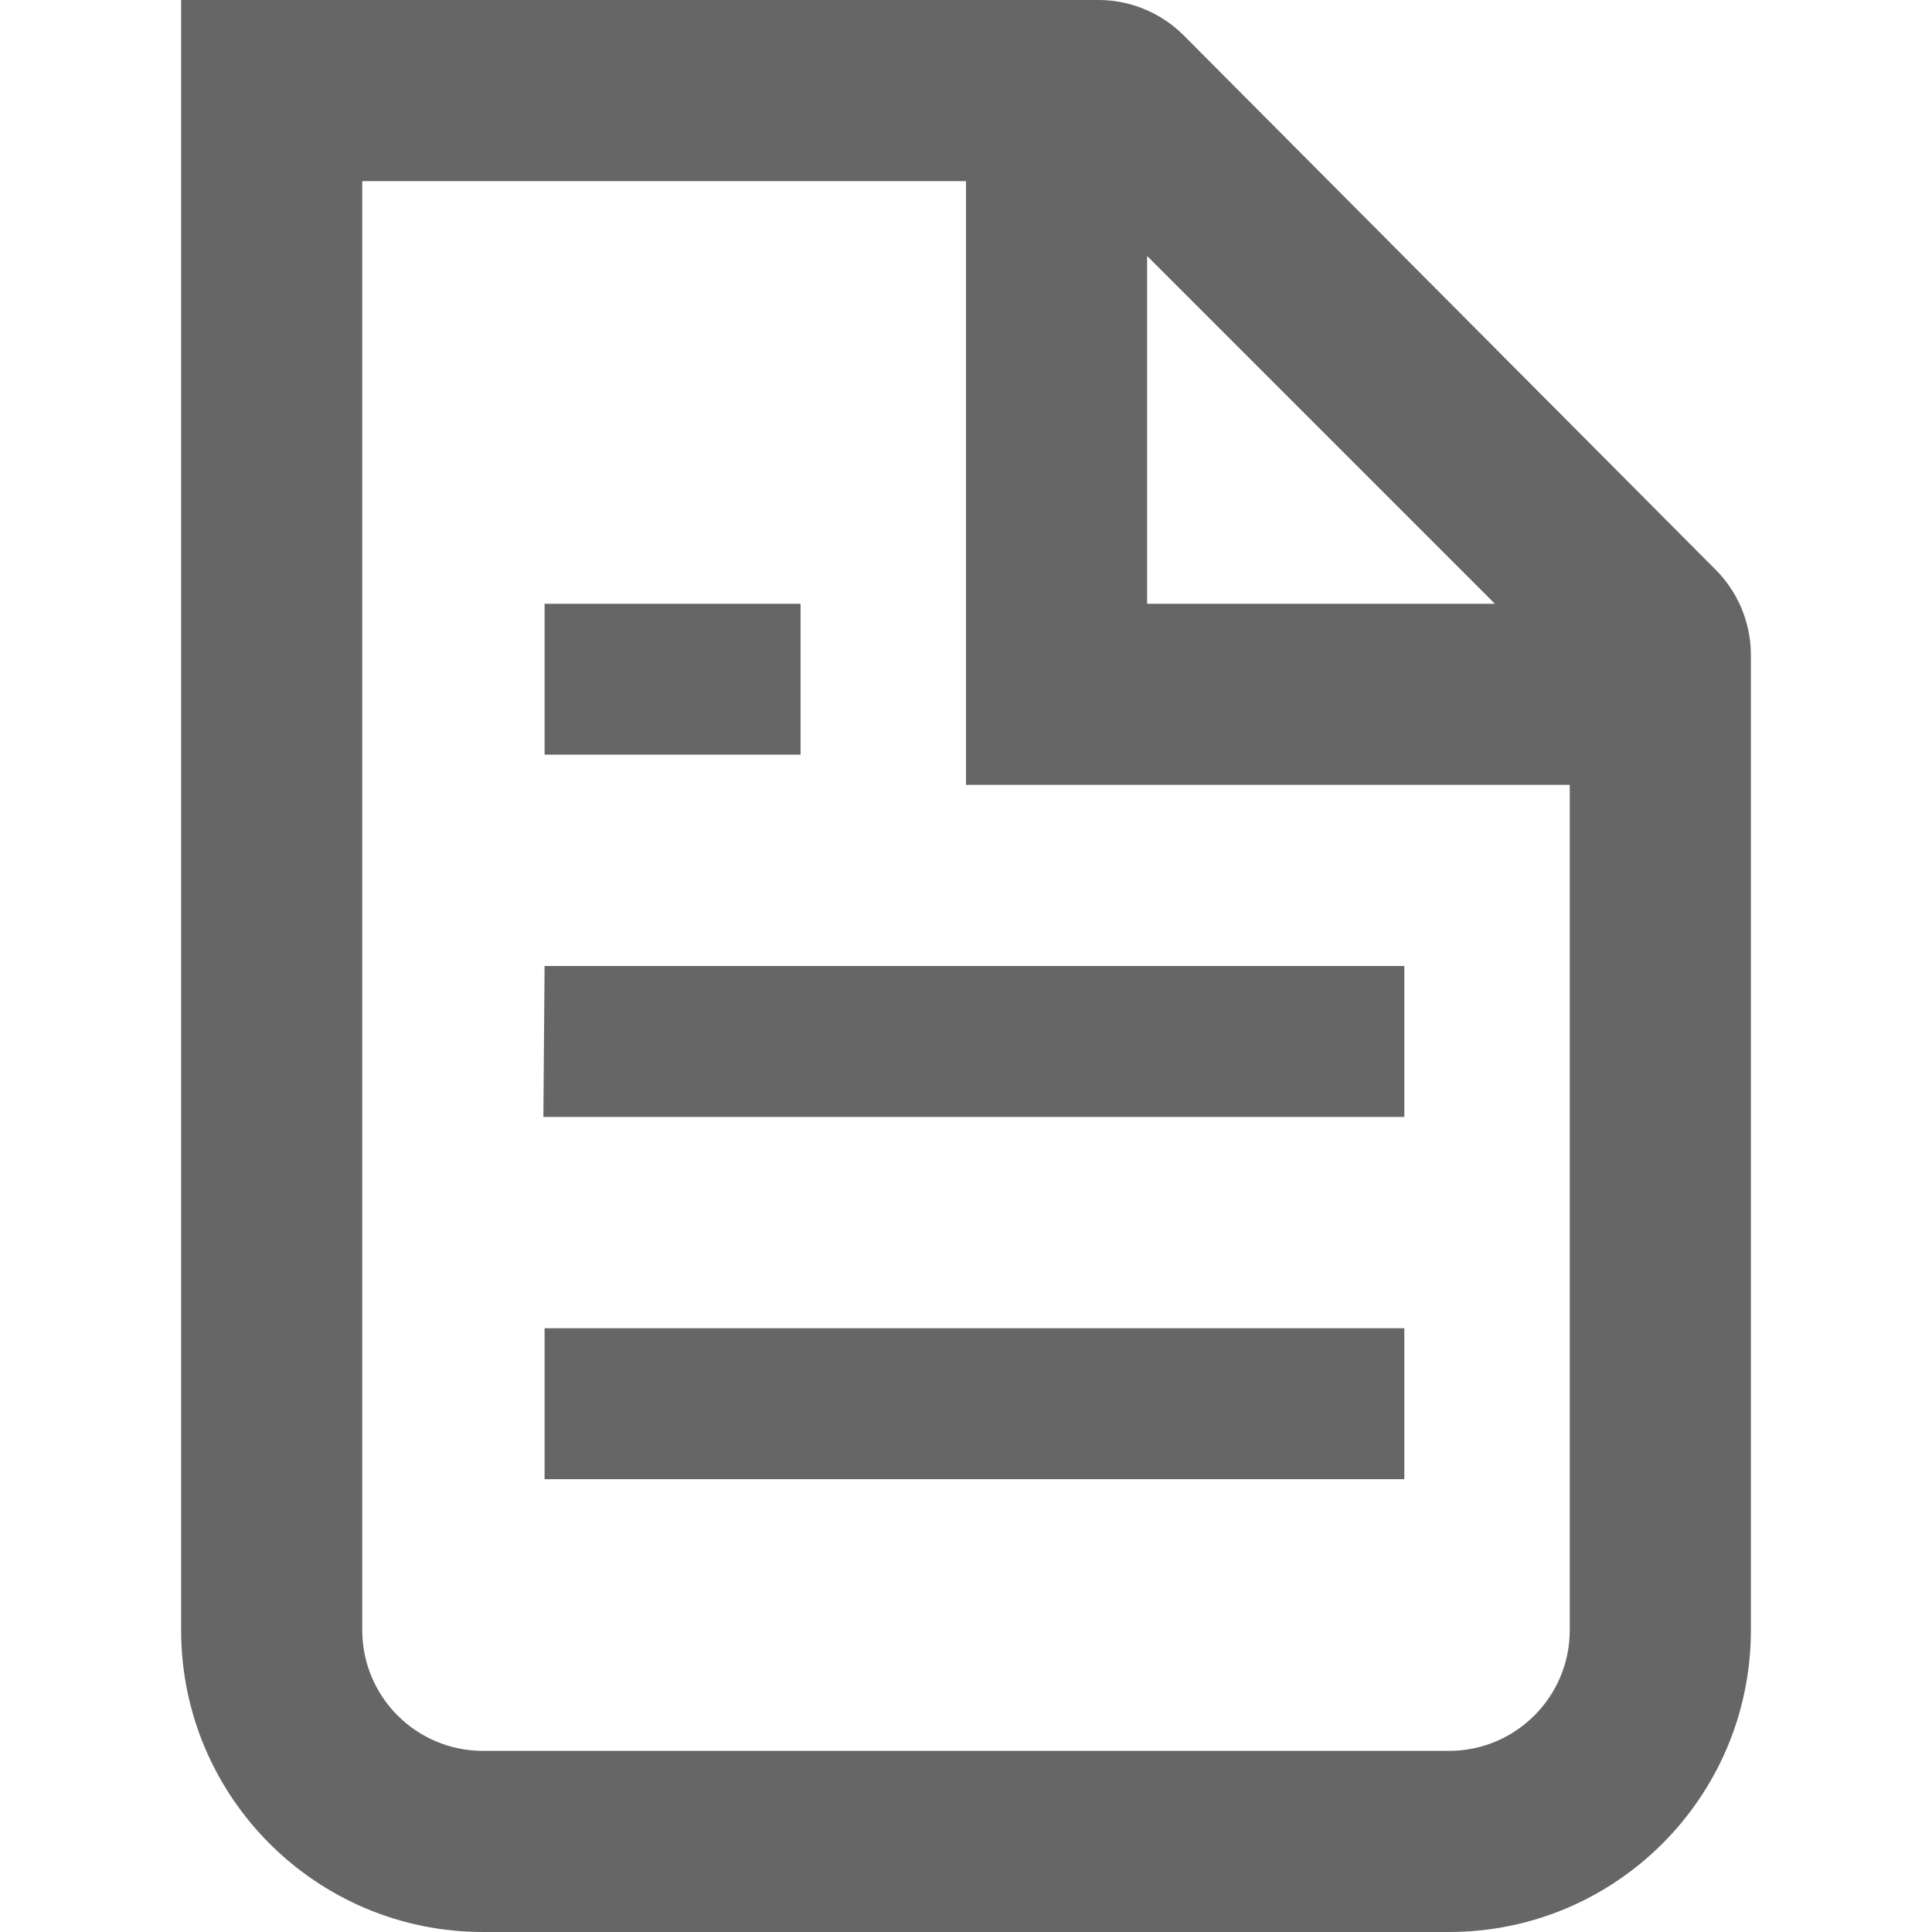
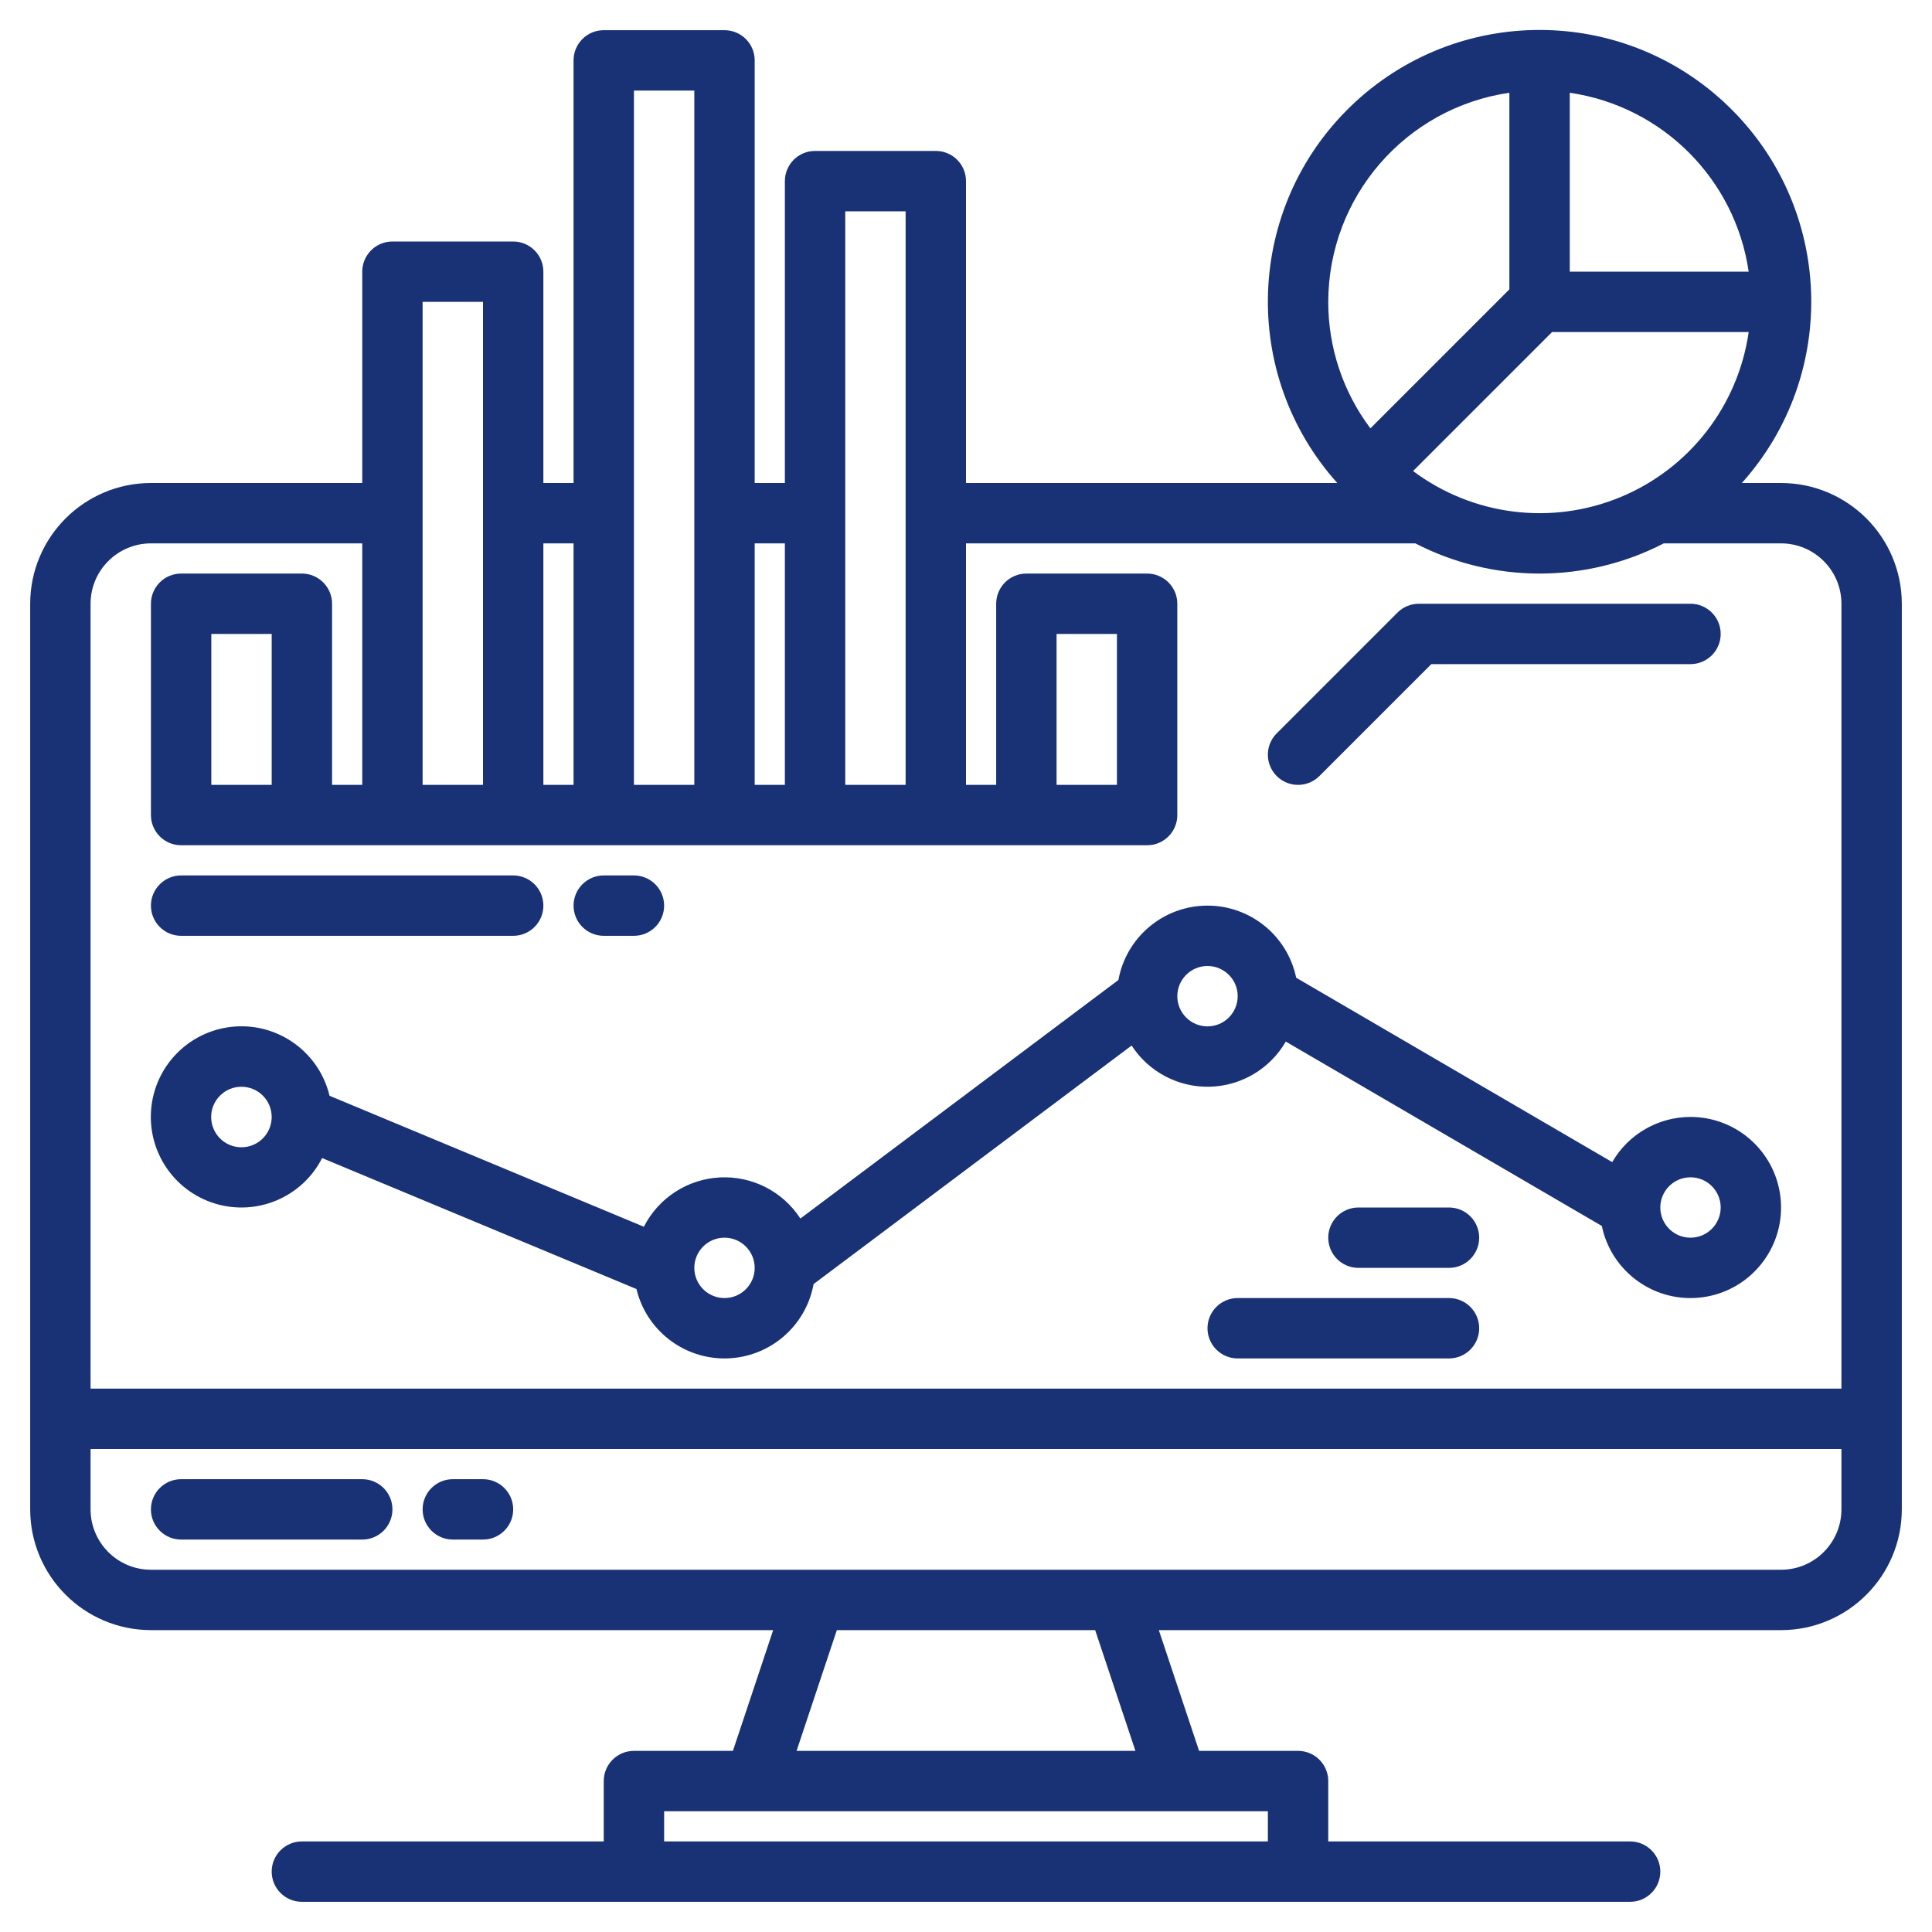
- <svg xmlns="http://www.w3.org/2000/svg" fill="none" viewBox="0 0 16 16">
-   <path d="M14.5 13.5V5.41a1 1 0 0 0-.3-.7L9.8.29A1 1 0 0 0 9.08 0H1.5v13.5A2.5 2.5 0 0 0 4 16h8a2.5 2.5 0 0 0 2.5-2.5m-1.5 0v-7H8v-5H3v12a1 1 0 0 0 1 1h8a1 1 0 0 0 1-1M9.5 5V2.12L12.38 5zM5.13 5h-.62v1.25h2.12V5zm-.62 3h7.12v1.25H4.5zm.62 3h-.62v1.25h7.12V11z" clip-rule="evenodd" fill="#666" fill-rule="evenodd" />
+ <svg xmlns="http://www.w3.org/2000/svg" version="1.1" width="512" height="512" x="0" y="0" viewBox="0 0 512 512" style="enable-background:new 0 0 512 512" xml:space="preserve">
+   <g>
+     <path d="M472 128h-10.39a72 72 0 1 0-107.22 0H256V48a8 8 0 0 0-8-8h-32a8 8 0 0 0-8 8v80h-8V16a8 8 0 0 0-8-8h-32a8 8 0 0 0-8 8v112h-8V72a8 8 0 0 0-8-8h-32a8 8 0 0 0-8 8v56H40a32.036 32.036 0 0 0-32 32v240a32.036 32.036 0 0 0 32 32h164.9l-10.67 32H168a8 8 0 0 0-8 8v16H80a8 8 0 0 0 0 16h352a8 8 0 0 0 0-16h-80v-16a8 8 0 0 0-8-8h-26.23l-10.67-32H472a32.036 32.036 0 0 0 32-32V160a32.036 32.036 0 0 0-32-32M416 24.58A56.11 56.11 0 0 1 463.42 72H416ZM411.31 88h52.11a55.962 55.962 0 0 1-88.94 36.83ZM352 80a56.086 56.086 0 0 1 48-55.42v52.11l-36.83 36.83A55.7 55.7 0 0 1 352 80M224 56h16v152h-16Zm-24 88h8v64h-8ZM168 24h16v184h-16Zm-24 120h8v64h-8Zm-32-64h16v128h-16Zm224 400v8H176v-8Zm-124.9-16 10.67-32h68.46l10.67 32ZM488 400a16.02 16.02 0 0 1-16 16H40a16.02 16.02 0 0 1-16-16v-16h464Zm0-32H24V160a16.02 16.02 0 0 1 16-16h56v64h-8v-48a8 8 0 0 0-8-8H48a8 8 0 0 0-8 8v56a8 8 0 0 0 8 8h256a8 8 0 0 0 8-8v-56a8 8 0 0 0-8-8h-32a8 8 0 0 0-8 8v48h-8v-64h119.08a71.73 71.73 0 0 0 65.84 0H472a16.02 16.02 0 0 1 16 16ZM72 168v40H56v-40Zm208 40v-40h16v40Z" fill="#193175" opacity="1" data-original="#000000" />
+     <path d="M96 392H48a8 8 0 0 0 0 16h48a8 8 0 0 0 0-16M128 392h-8a8 8 0 0 0 0 16h8a8 8 0 0 0 0-16M344 208a7.97 7.97 0 0 0 5.657-2.343L379.313 176H448a8 8 0 0 0 0-16h-72a8 8 0 0 0-5.657 2.343l-32 32A8 8 0 0 0 344 208M448 296a24 24 0 0 0-20.75 11.97l-83.75-48.86a24 24 0 0 0-47.11.6l-84.28 63.21a23.979 23.979 0 0 0-41.48 2.18l-83.3-34.71a24.01 24.01 0 1 0-1.96 16.51l83.3 34.71a23.995 23.995 0 0 0 46.94-1.32l84.28-63.21a23.973 23.973 0 0 0 40.86-1.05l83.75 48.86A24 24 0 1 0 448 296m-376 .04a8.02 8.02 0 1 1 0-.04ZM192 344a8.01 8.01 0 0 1-8-8v-.04a8 8 0 1 1 8 8.04m128-72a8 8 0 1 1 8-8 8.01 8.01 0 0 1-8 8m128 56a8 8 0 1 1 8-8 8.01 8.01 0 0 1-8 8" fill="#193175" opacity="1" data-original="#000000" />
+     <path d="M384 344h-56a8 8 0 0 0 0 16h56a8 8 0 0 0 0-16M384 320h-24a8 8 0 0 0 0 16h24a8 8 0 0 0 0-16M48 248h88a8 8 0 0 0 0-16H48a8 8 0 0 0 0 16M160 248h8a8 8 0 0 0 0-16h-8a8 8 0 0 0 0 16" fill="#193175" opacity="1" data-original="#000000" />
+   </g>
</svg>
